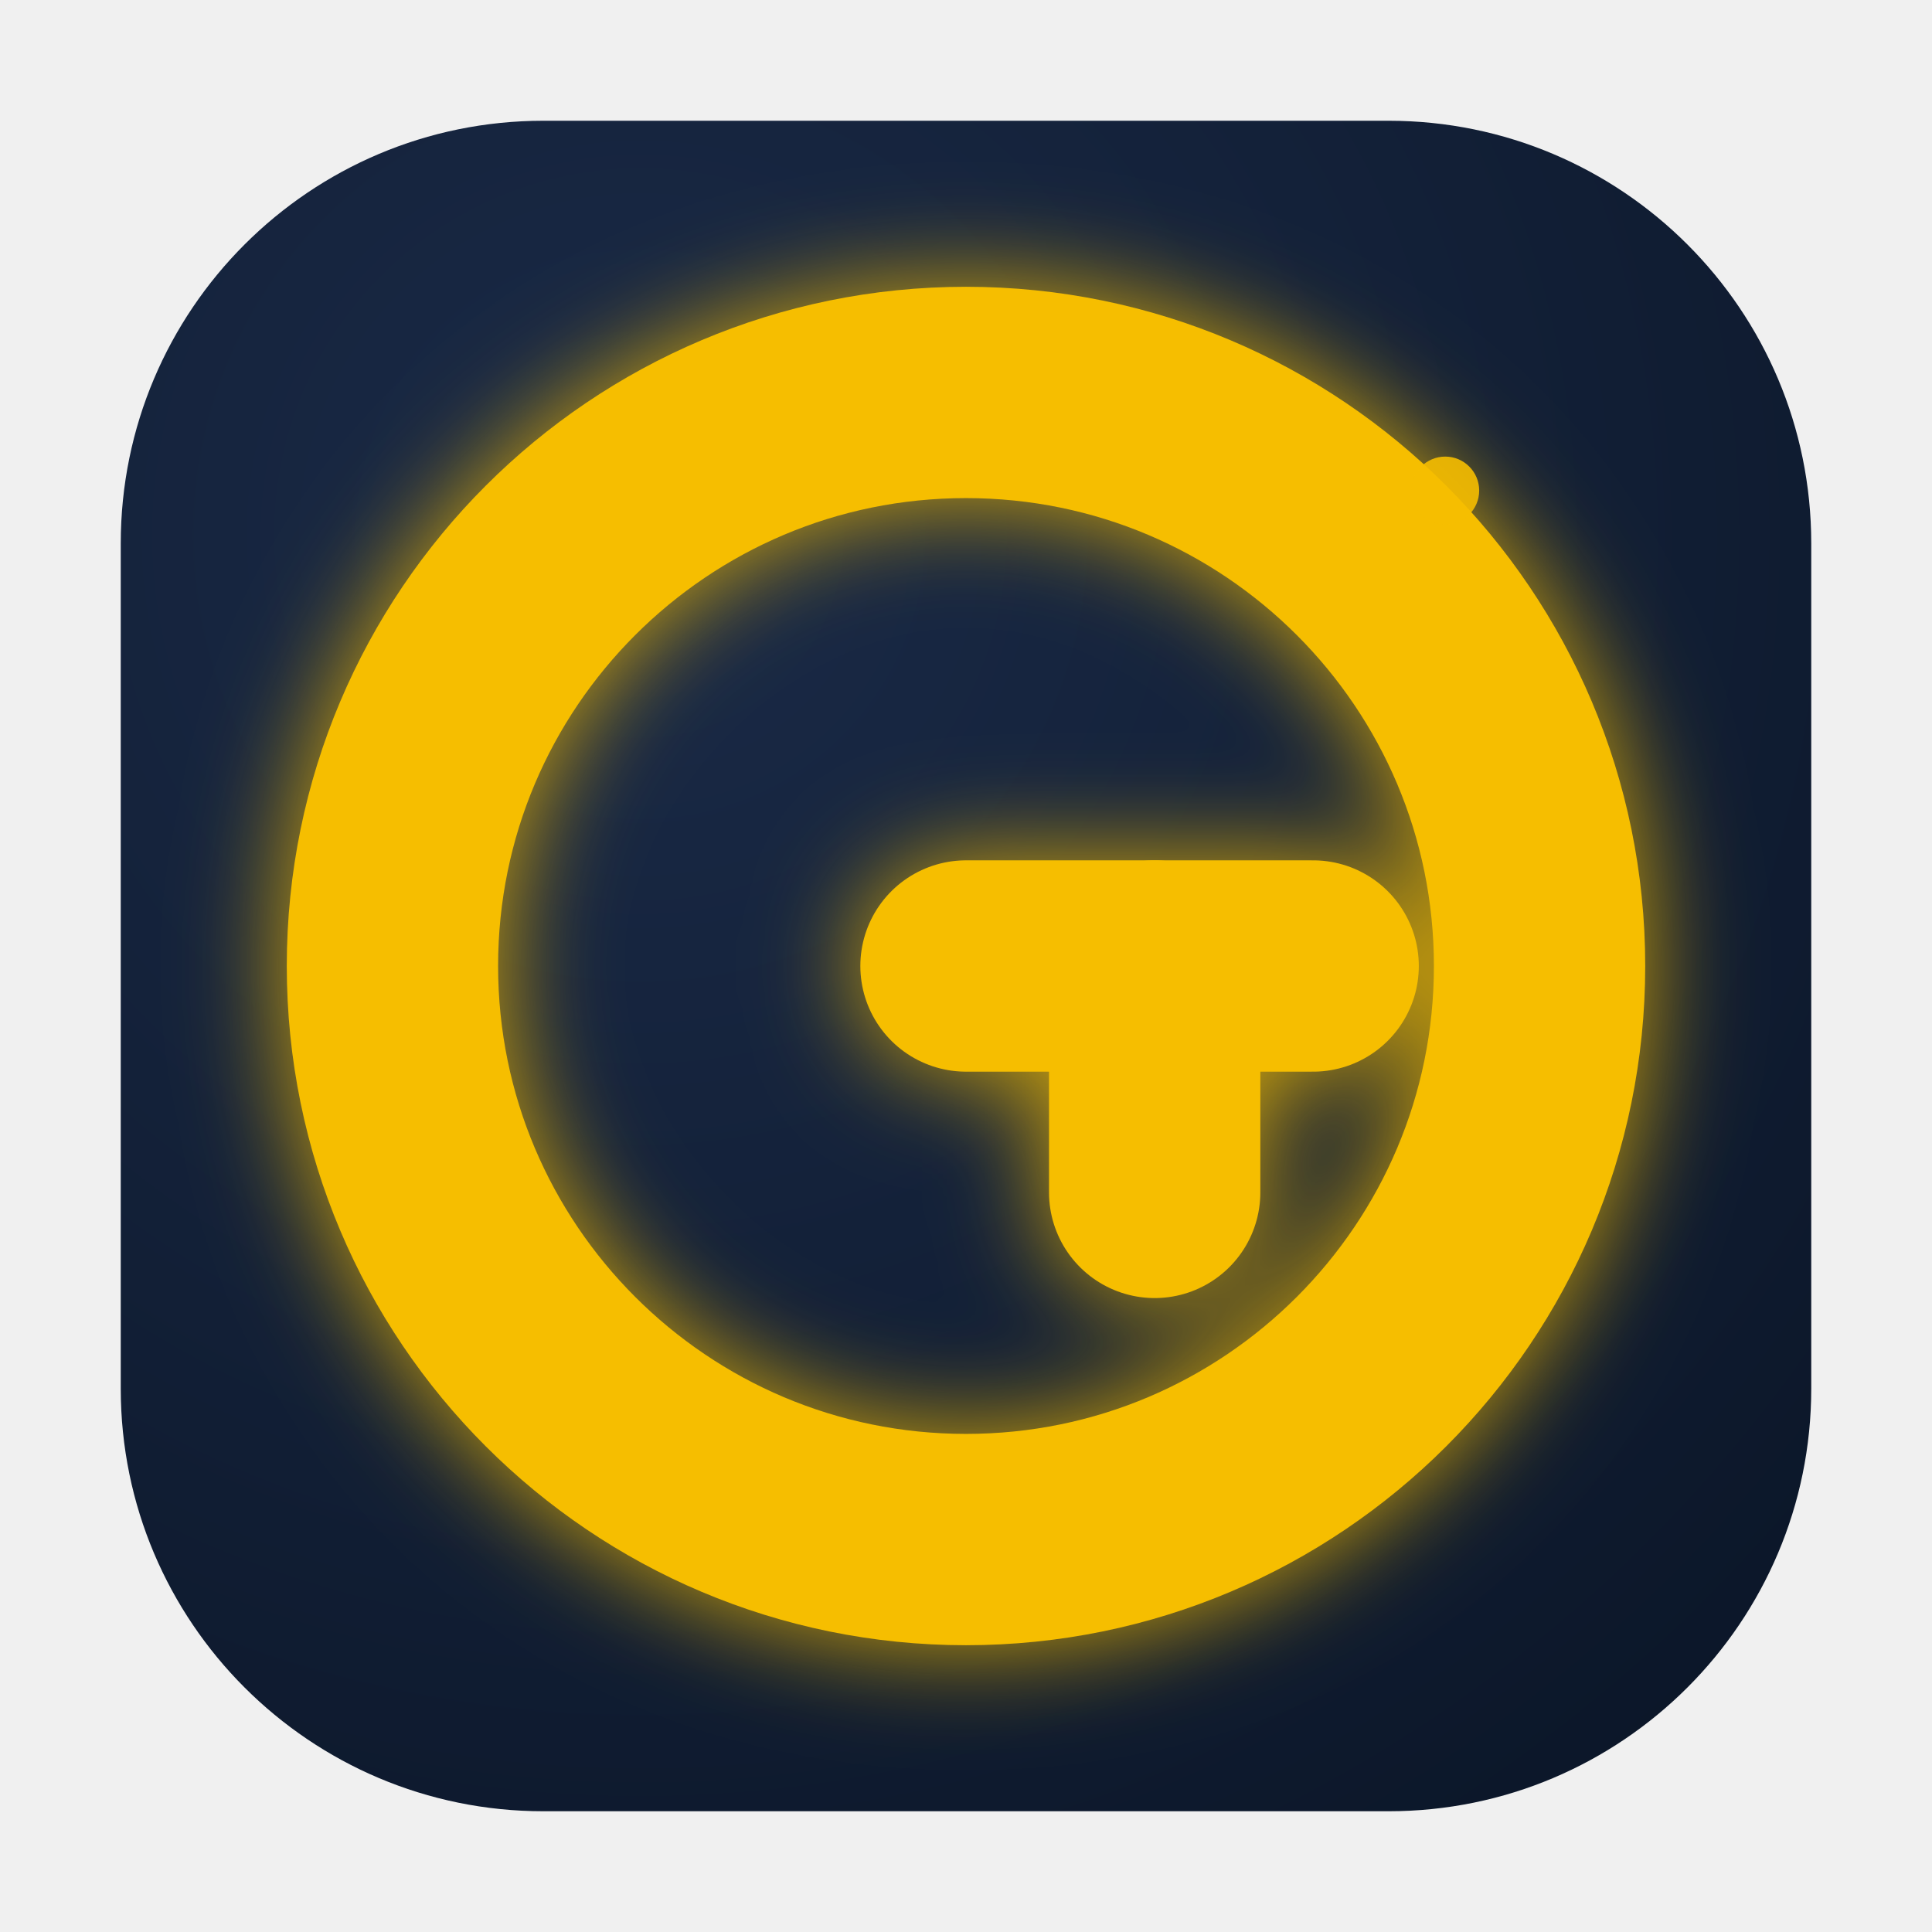
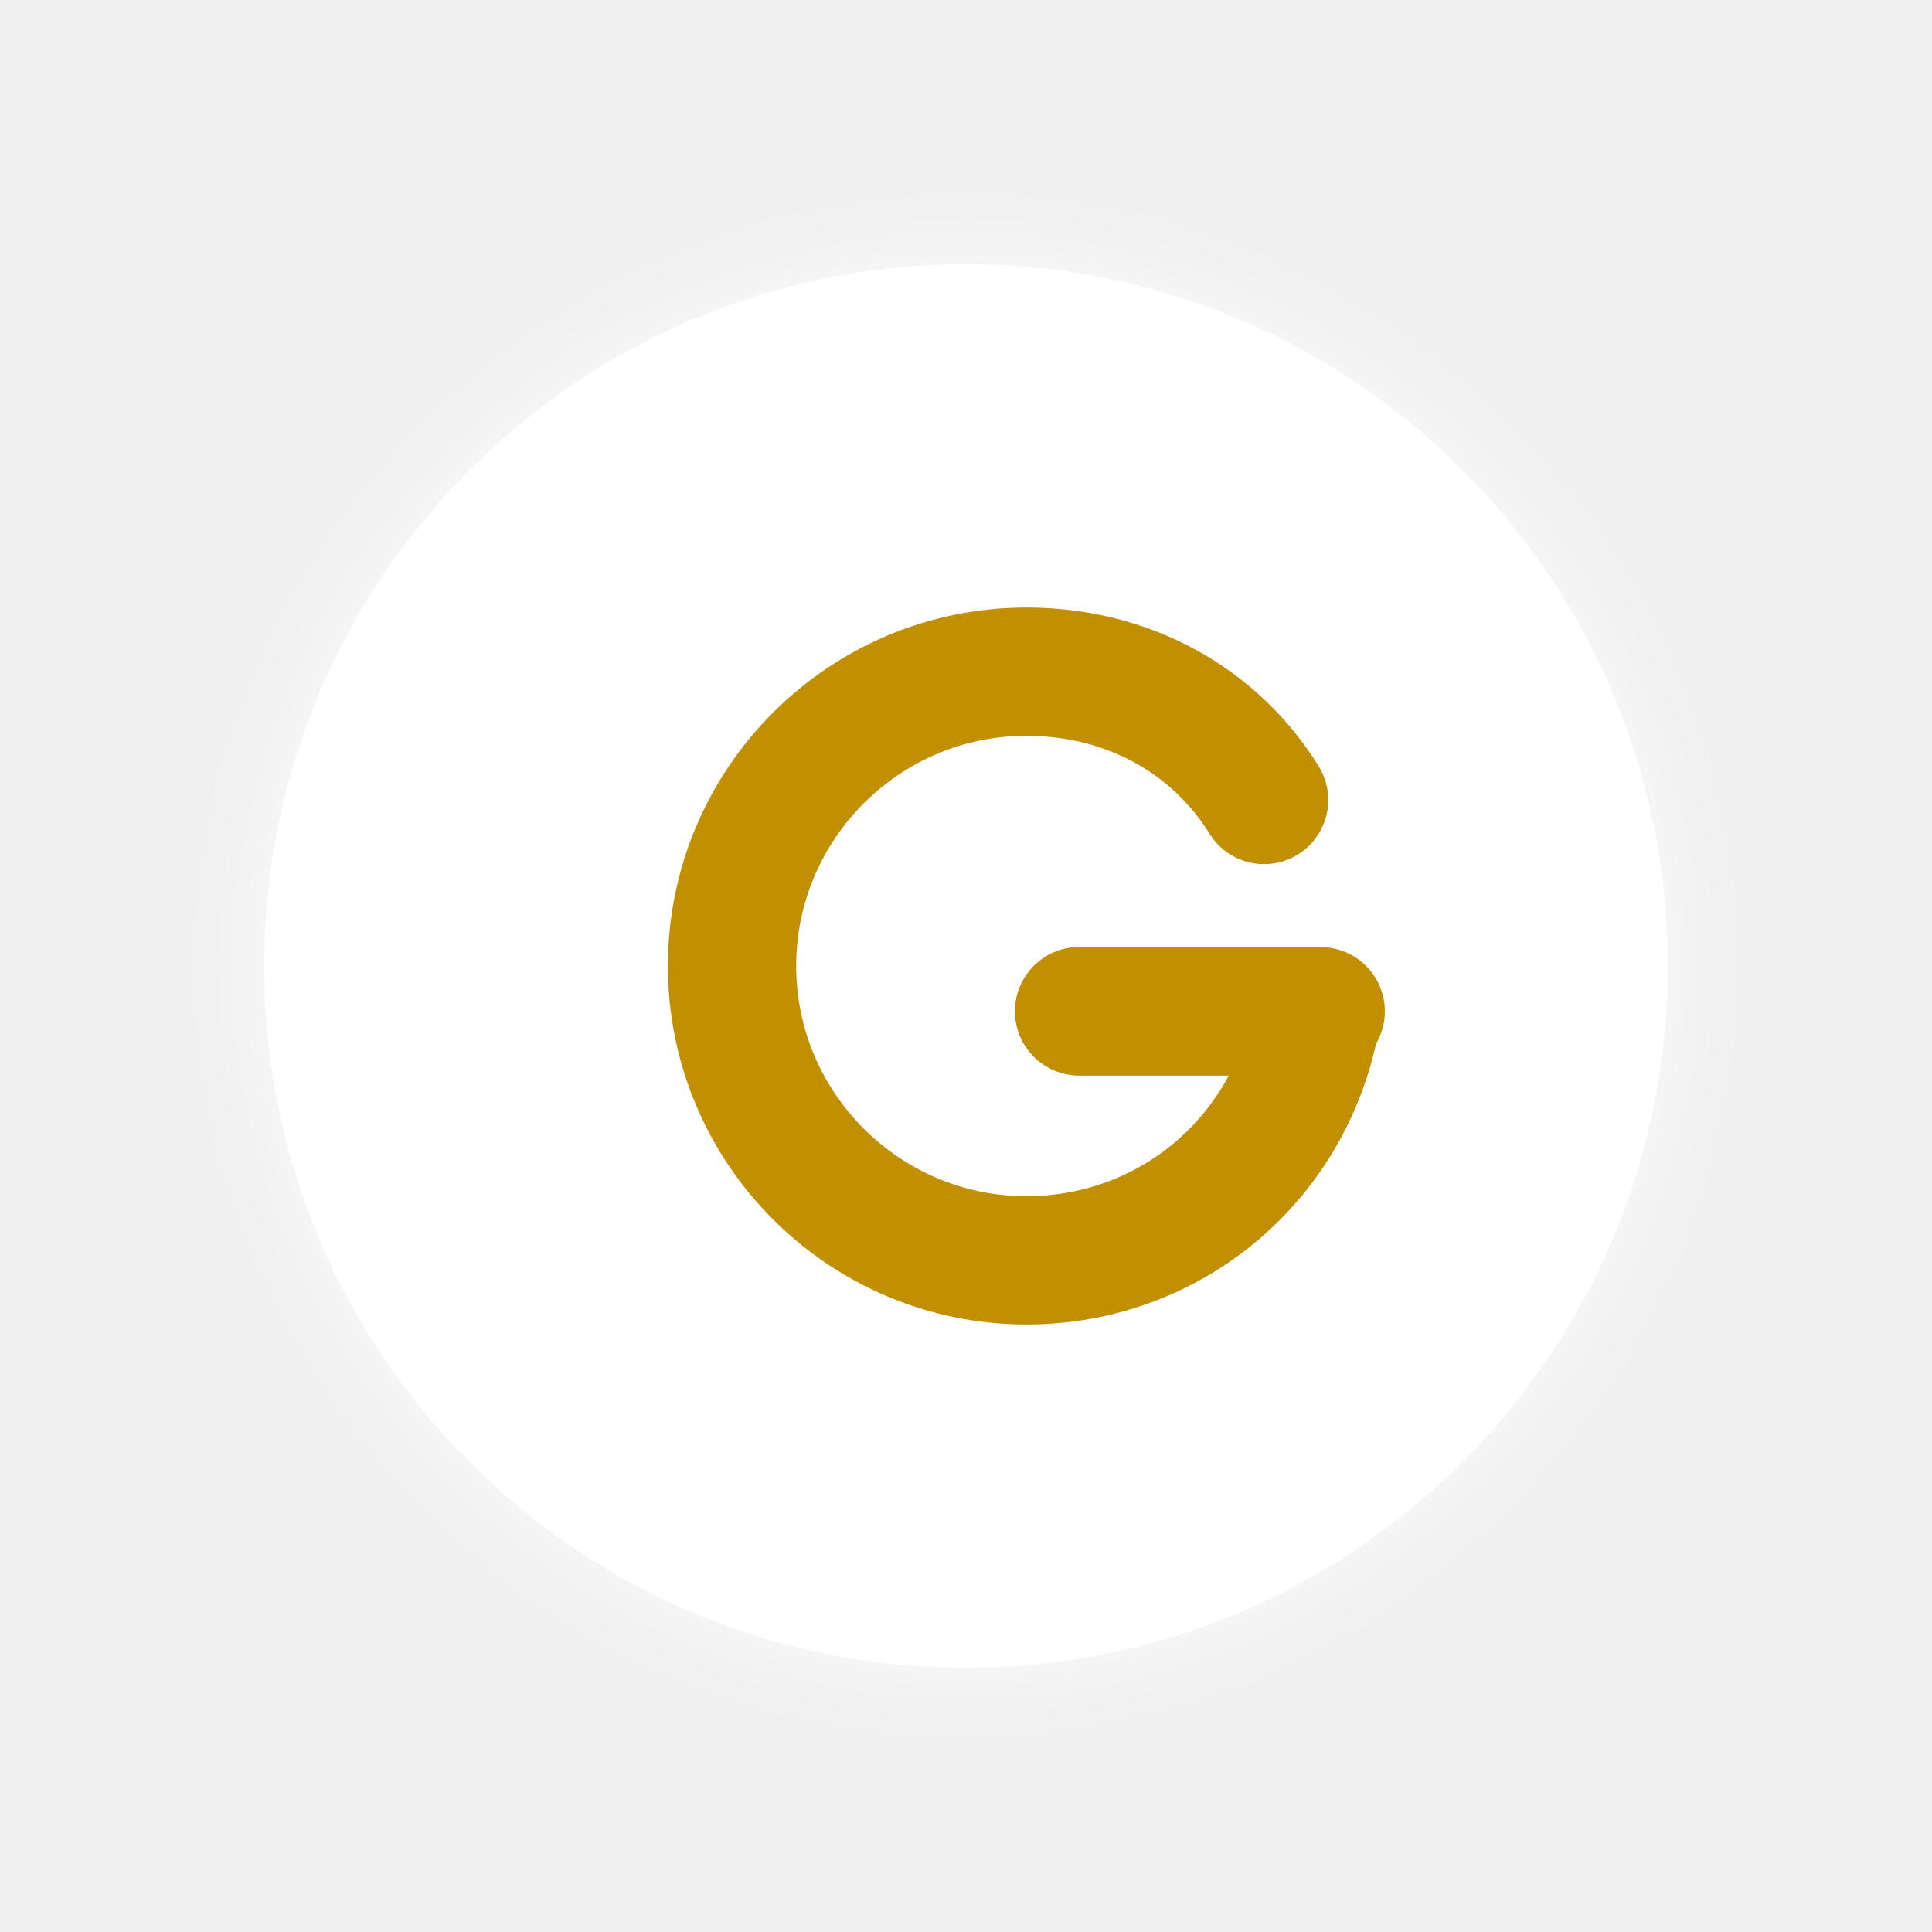
- <svg xmlns="http://www.w3.org/2000/svg" width="512" height="512" viewBox="0 0 512 512" fill="none" role="img" aria-label="GET READY JOB Lufthansa yellow moon-glow G logo">
+ <svg xmlns="http://www.w3.org/2000/svg" width="512" height="512" viewBox="0 0 512 512" fill="none" role="img" aria-label="GET READY JOB white circle logo with gold G">
  <defs>
-     <radialGradient id="night" cx="0" cy="0" r="1" gradientUnits="userSpaceOnUse" gradientTransform="translate(170 142) rotate(45) scale(430)">
-       <stop offset="0" stop-color="#1A2A47" />
-       <stop offset="1" stop-color="#0B1628" />
-     </radialGradient>
-     <filter id="moonGlow" x="20" y="20" width="472" height="472" filterUnits="userSpaceOnUse" color-interpolation-filters="sRGB">
-       <feGaussianBlur stdDeviation="14" result="blur" />
-       <feColorMatrix in="blur" type="matrix" values="0 0 0 0 0.965 0 0 0 0 0.745 0 0 0 0 0 0 0 0 0.85 0" />
-       <feBlend in="SourceGraphic" mode="normal" />
+     <filter id="outerGlow" x="40" y="40" width="432" height="432" filterUnits="userSpaceOnUse" color-interpolation-filters="sRGB">
+       <feDropShadow dx="0" dy="0" stdDeviation="12" flood-color="#FFFFFF" flood-opacity="0.72" />
    </filter>
  </defs>
-   <rect x="32" y="32" width="448" height="448" rx="112" fill="url(#night)" />
-   <g filter="url(#moonGlow)">
-     <circle cx="256" cy="256" r="152" stroke="#F6BE00" stroke-width="56" />
-     <path d="M348 256H256" stroke="#F6BE00" stroke-width="56" stroke-linecap="round" />
-     <path d="M306 256V316" stroke="#F6BE00" stroke-width="56" stroke-linecap="round" />
+   <g filter="url(#outerGlow)">
+     <circle cx="256" cy="256" r="182" fill="#FFFFFF" />
+     <circle cx="256" cy="256" r="182" fill="none" stroke="#FFFFFF" stroke-width="8" stroke-opacity="0.96" />
  </g>
-   <circle cx="383" cy="130" r="9" fill="#F6BE00" opacity="0.9" />
+   <path d="M335 212C322 191 299 178 272 178C229 178 194 213 194 256C194 299 229 334 272 334C311 334 343 306 349 268H286" stroke="#C18F00" stroke-width="34" stroke-linecap="round" stroke-linejoin="round" fill="none" />
+   <path d="M286 268H350" stroke="#C18F00" stroke-width="34" stroke-linecap="round" />
</svg>
